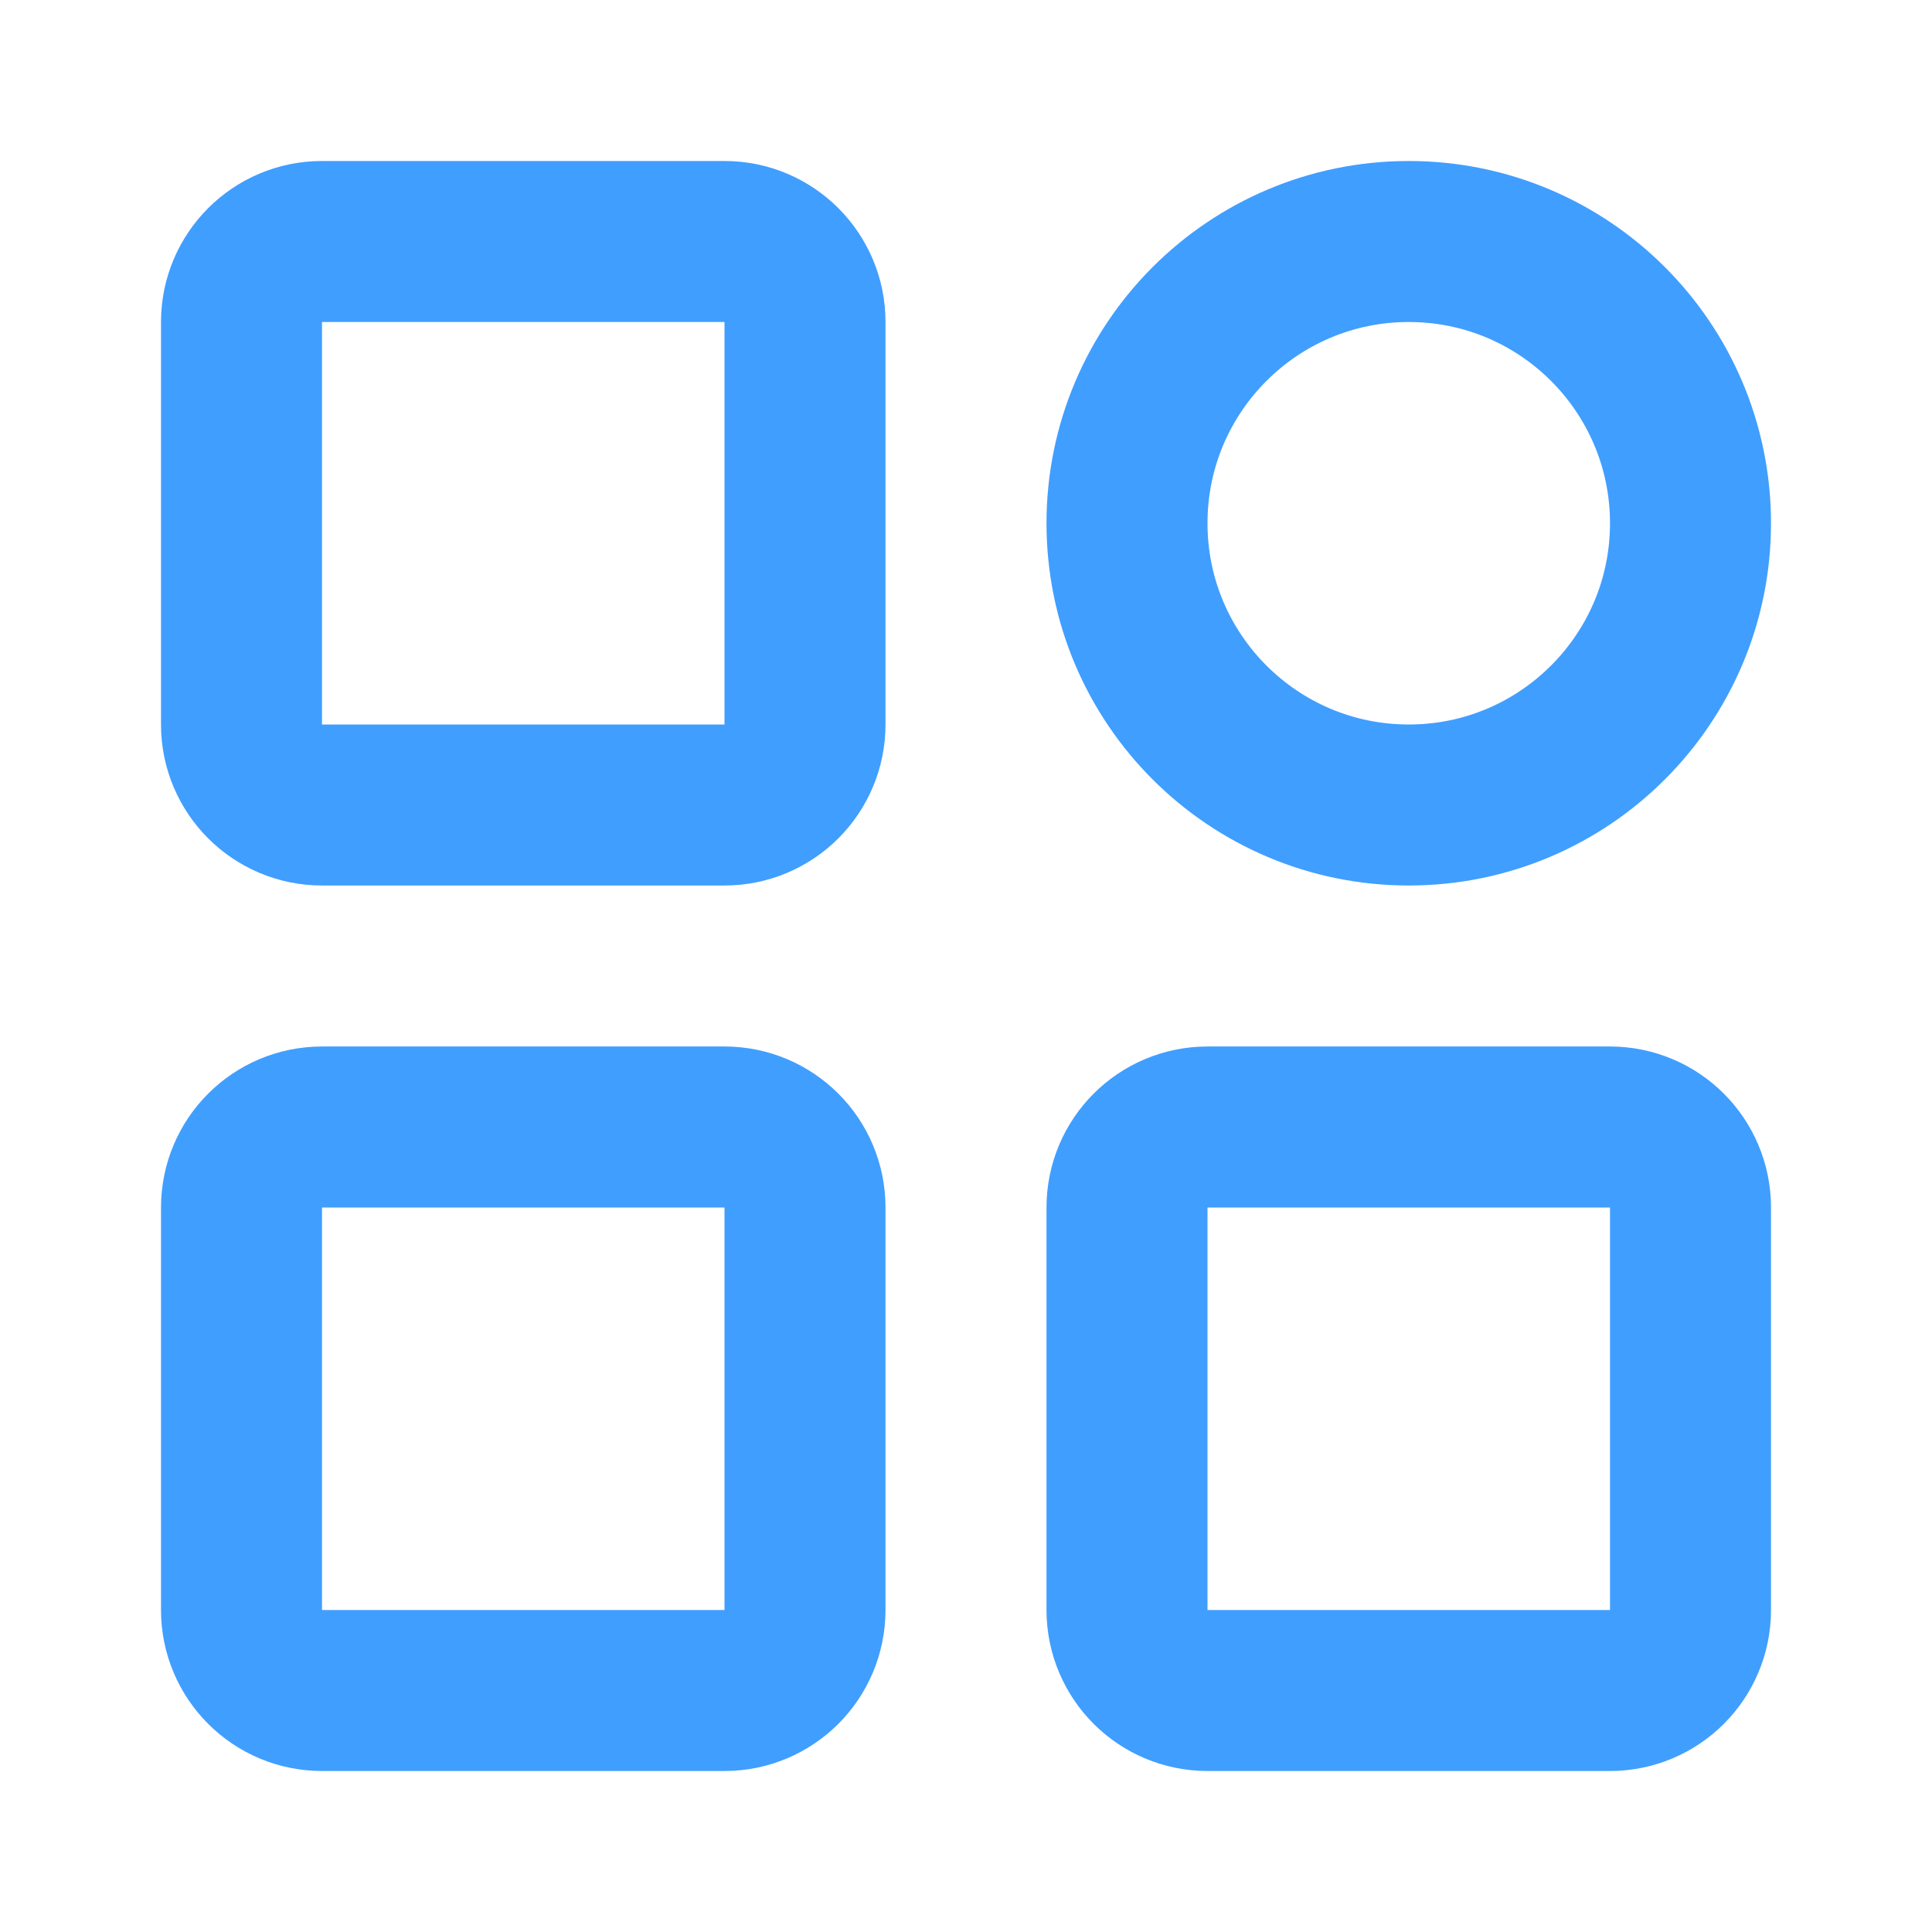
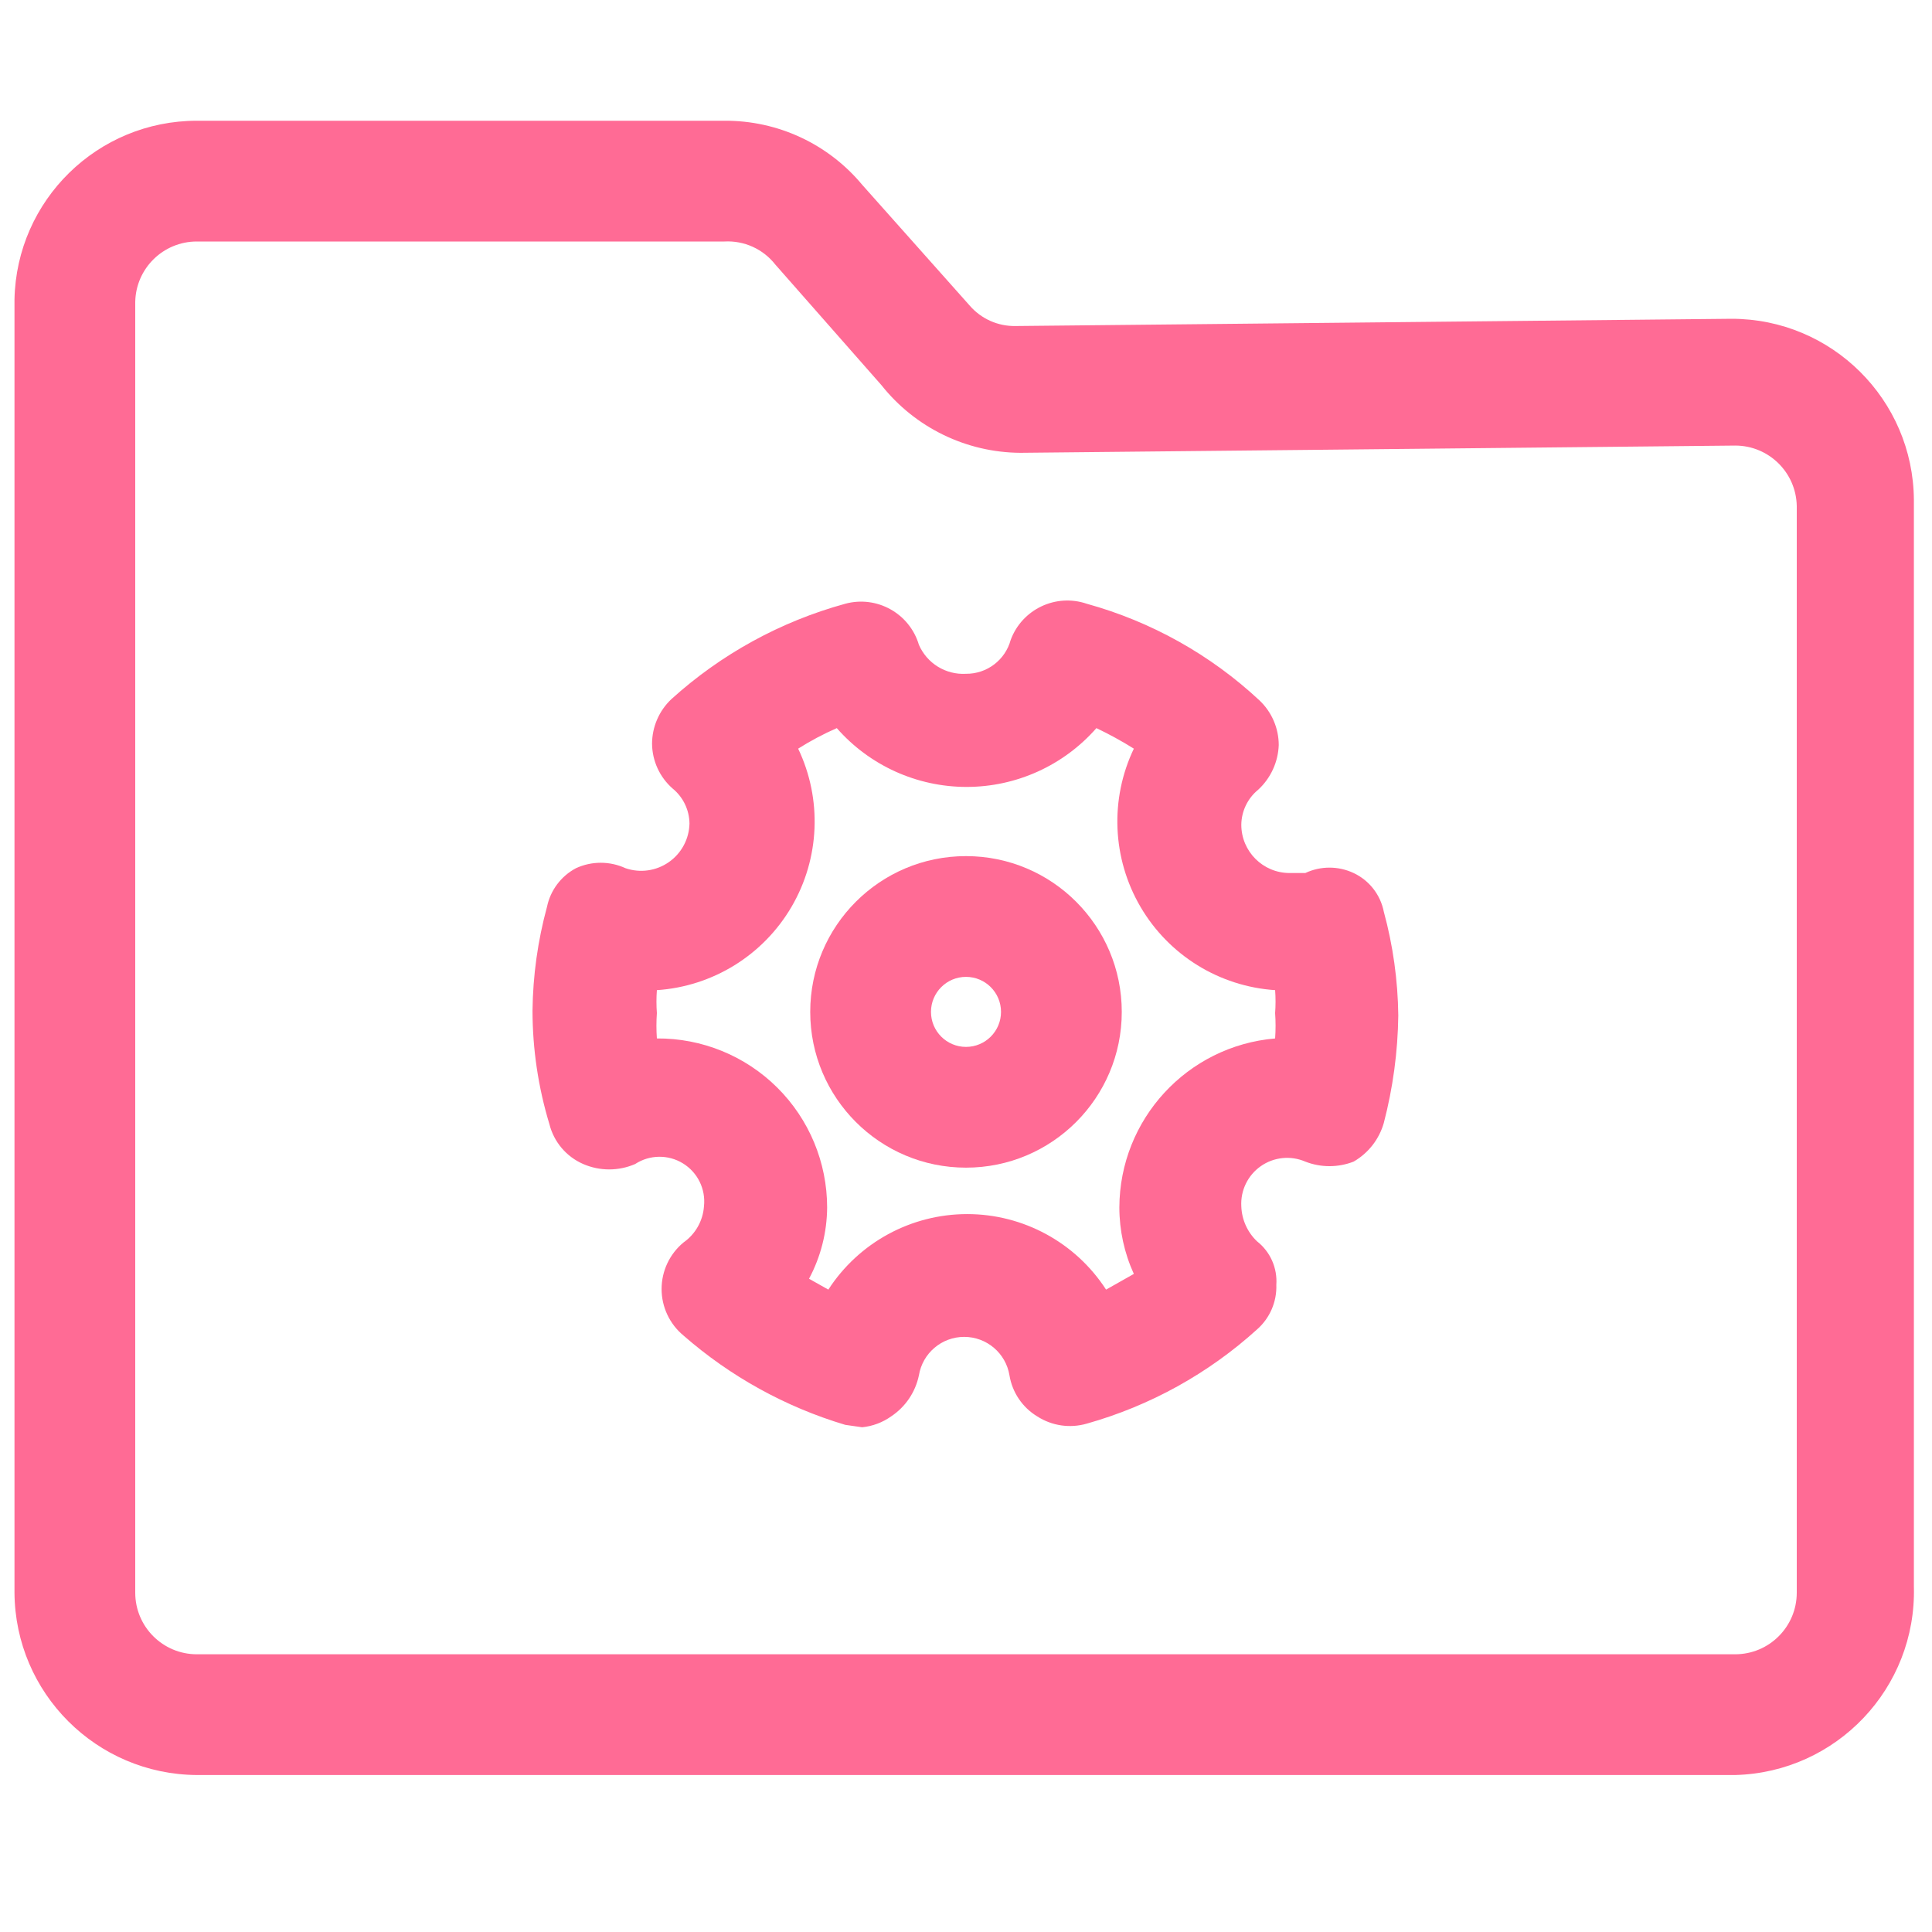
- <svg xmlns="http://www.w3.org/2000/svg" width="40" height="40" viewBox="0 0 48 48" fill="none">
-   <path d="M18 6H8C6.895 6 6 6.895 6 8V18C6 19.105 6.895 20 8 20H18C19.105 20 20 19.105 20 18V8C20 6.895 19.105 6 18 6Z" fill="none" stroke="#409EFF" stroke-width="4" stroke-linejoin="round" />
-   <path d="M18 28H8C6.895 28 6 28.895 6 30V40C6 41.105 6.895 42 8 42H18C19.105 42 20 41.105 20 40V30C20 28.895 19.105 28 18 28Z" fill="none" stroke="#409EFF" stroke-width="4" stroke-linejoin="round" />
-   <path d="M35 20C38.866 20 42 16.866 42 13C42 9.134 38.866 6 35 6C31.134 6 28 9.134 28 13C28 16.866 31.134 20 35 20Z" fill="none" stroke="#409EFF" stroke-width="4" stroke-linejoin="round" />
-   <path d="M40 28H30C28.895 28 28 28.895 28 30V40C28 41.105 28.895 42 30 42H40C41.105 42 42 41.105 42 40V30C42 28.895 41.105 28 40 28Z" fill="none" stroke="#409EFF" stroke-width="4" stroke-linejoin="round" />
+ <svg xmlns="http://www.w3.org/2000/svg" t="1747188481473" class="icon" viewBox="0 0 1024 1024" version="1.1" p-id="28918" width="200" height="200">
+   <path d="M919.68 940.8H104.32a97.28 97.28 0 0 1-96.64-96.64V158.72A96.64 96.64 0 0 1 104.32 64H384a94.08 94.08 0 0 1 72.96 33.92l56.96 64a31.36 31.36 0 0 0 24.32 10.88l379.52-3.84a96.64 96.64 0 0 1 96.64 96v576a97.28 97.28 0 0 1-94.72 99.84zM104.32 128a32.64 32.64 0 0 0-32.64 32v684.16a32.64 32.64 0 0 0 32.64 32.64h815.36a32.64 32.64 0 0 0 32.64-32.64v-576a32.64 32.64 0 0 0-32.64-32l-378.88 3.84a94.72 94.72 0 0 1-73.6-35.84l-56.32-64A32 32 0 0 0 384 128z" fill="#ff6b95" p-id="28919" />
+   <path d="M456.96 756.48L448 755.2a230.4 230.4 0 0 1-85.76-47.36 32 32 0 0 1 0-49.28 25.6 25.6 0 0 0 10.88-19.2 23.68 23.68 0 0 0-36.48-22.4 34.56 34.56 0 0 1-27.52 0 31.36 31.36 0 0 1-17.92-21.12 208 208 0 0 1-8.96-60.16 218.88 218.88 0 0 1 7.68-55.04 30.08 30.08 0 0 1 15.36-20.48 31.36 31.36 0 0 1 26.24 0 25.6 25.6 0 0 0 33.92-23.68 24.32 24.32 0 0 0-8.96-18.56 32 32 0 0 1-10.88-23.68 32.64 32.64 0 0 1 10.24-23.68A226.56 226.56 0 0 1 448 320a32 32 0 0 1 39.04 21.76 25.6 25.6 0 0 0 24.96 15.36 24.32 24.32 0 0 0 23.68-17.92A32 32 0 0 1 576 320a220.16 220.16 0 0 1 91.52 51.2 32.64 32.64 0 0 1 10.24 23.68 33.92 33.92 0 0 1-10.88 23.68 24.32 24.32 0 0 0-8.96 18.56 25.6 25.6 0 0 0 25.6 25.6h8.32a30.08 30.08 0 0 1 25.6 0 28.8 28.8 0 0 1 16 20.48 218.88 218.88 0 0 1 7.68 55.04 237.44 237.44 0 0 1-7.68 56.96 34.56 34.56 0 0 1-16 20.48 35.2 35.2 0 0 1-25.6 0 24.32 24.32 0 0 0-33.92 23.68 26.88 26.88 0 0 0 8.32 18.56 26.88 26.88 0 0 1 10.24 23.04 30.08 30.08 0 0 1-10.24 23.68 225.28 225.28 0 0 1-90.24 49.92 32 32 0 0 1-26.24-3.84 31.36 31.36 0 0 1-14.72-21.76 24.32 24.32 0 0 0-48 0 34.56 34.56 0 0 1-14.72 21.76 32 32 0 0 1-15.36 5.76z m-28.16-78.72l10.24 5.76a87.68 87.68 0 0 1 147.2 0l14.72-8.32a85.12 85.12 0 0 1-7.68-35.2 90.24 90.24 0 0 1 82.56-89.6 94.72 94.72 0 0 0 0-13.44 81.92 81.92 0 0 0 0-12.16 89.6 89.6 0 0 1-74.88-128 196.48 196.48 0 0 0-19.84-10.88 91.52 91.52 0 0 1-137.6 0 153.6 153.6 0 0 0-20.48 10.88 89.6 89.6 0 0 1-74.88 128 81.92 81.92 0 0 0 0 12.16 94.72 94.72 0 0 0 0 13.44A89.6 89.6 0 0 1 438.4 640a81.28 81.28 0 0 1-9.6 37.76z" fill="#ff6b95" p-id="28920" />
+   <path d="M512 618.88a82.56 82.56 0 1 1 82.56-82.56A82.56 82.56 0 0 1 512 618.88z m0-101.12a18.56 18.56 0 1 0 18.56 18.56 18.56 18.56 0 0 0-18.56-18.56z" fill="#ff6b95" p-id="28921" />
</svg>
